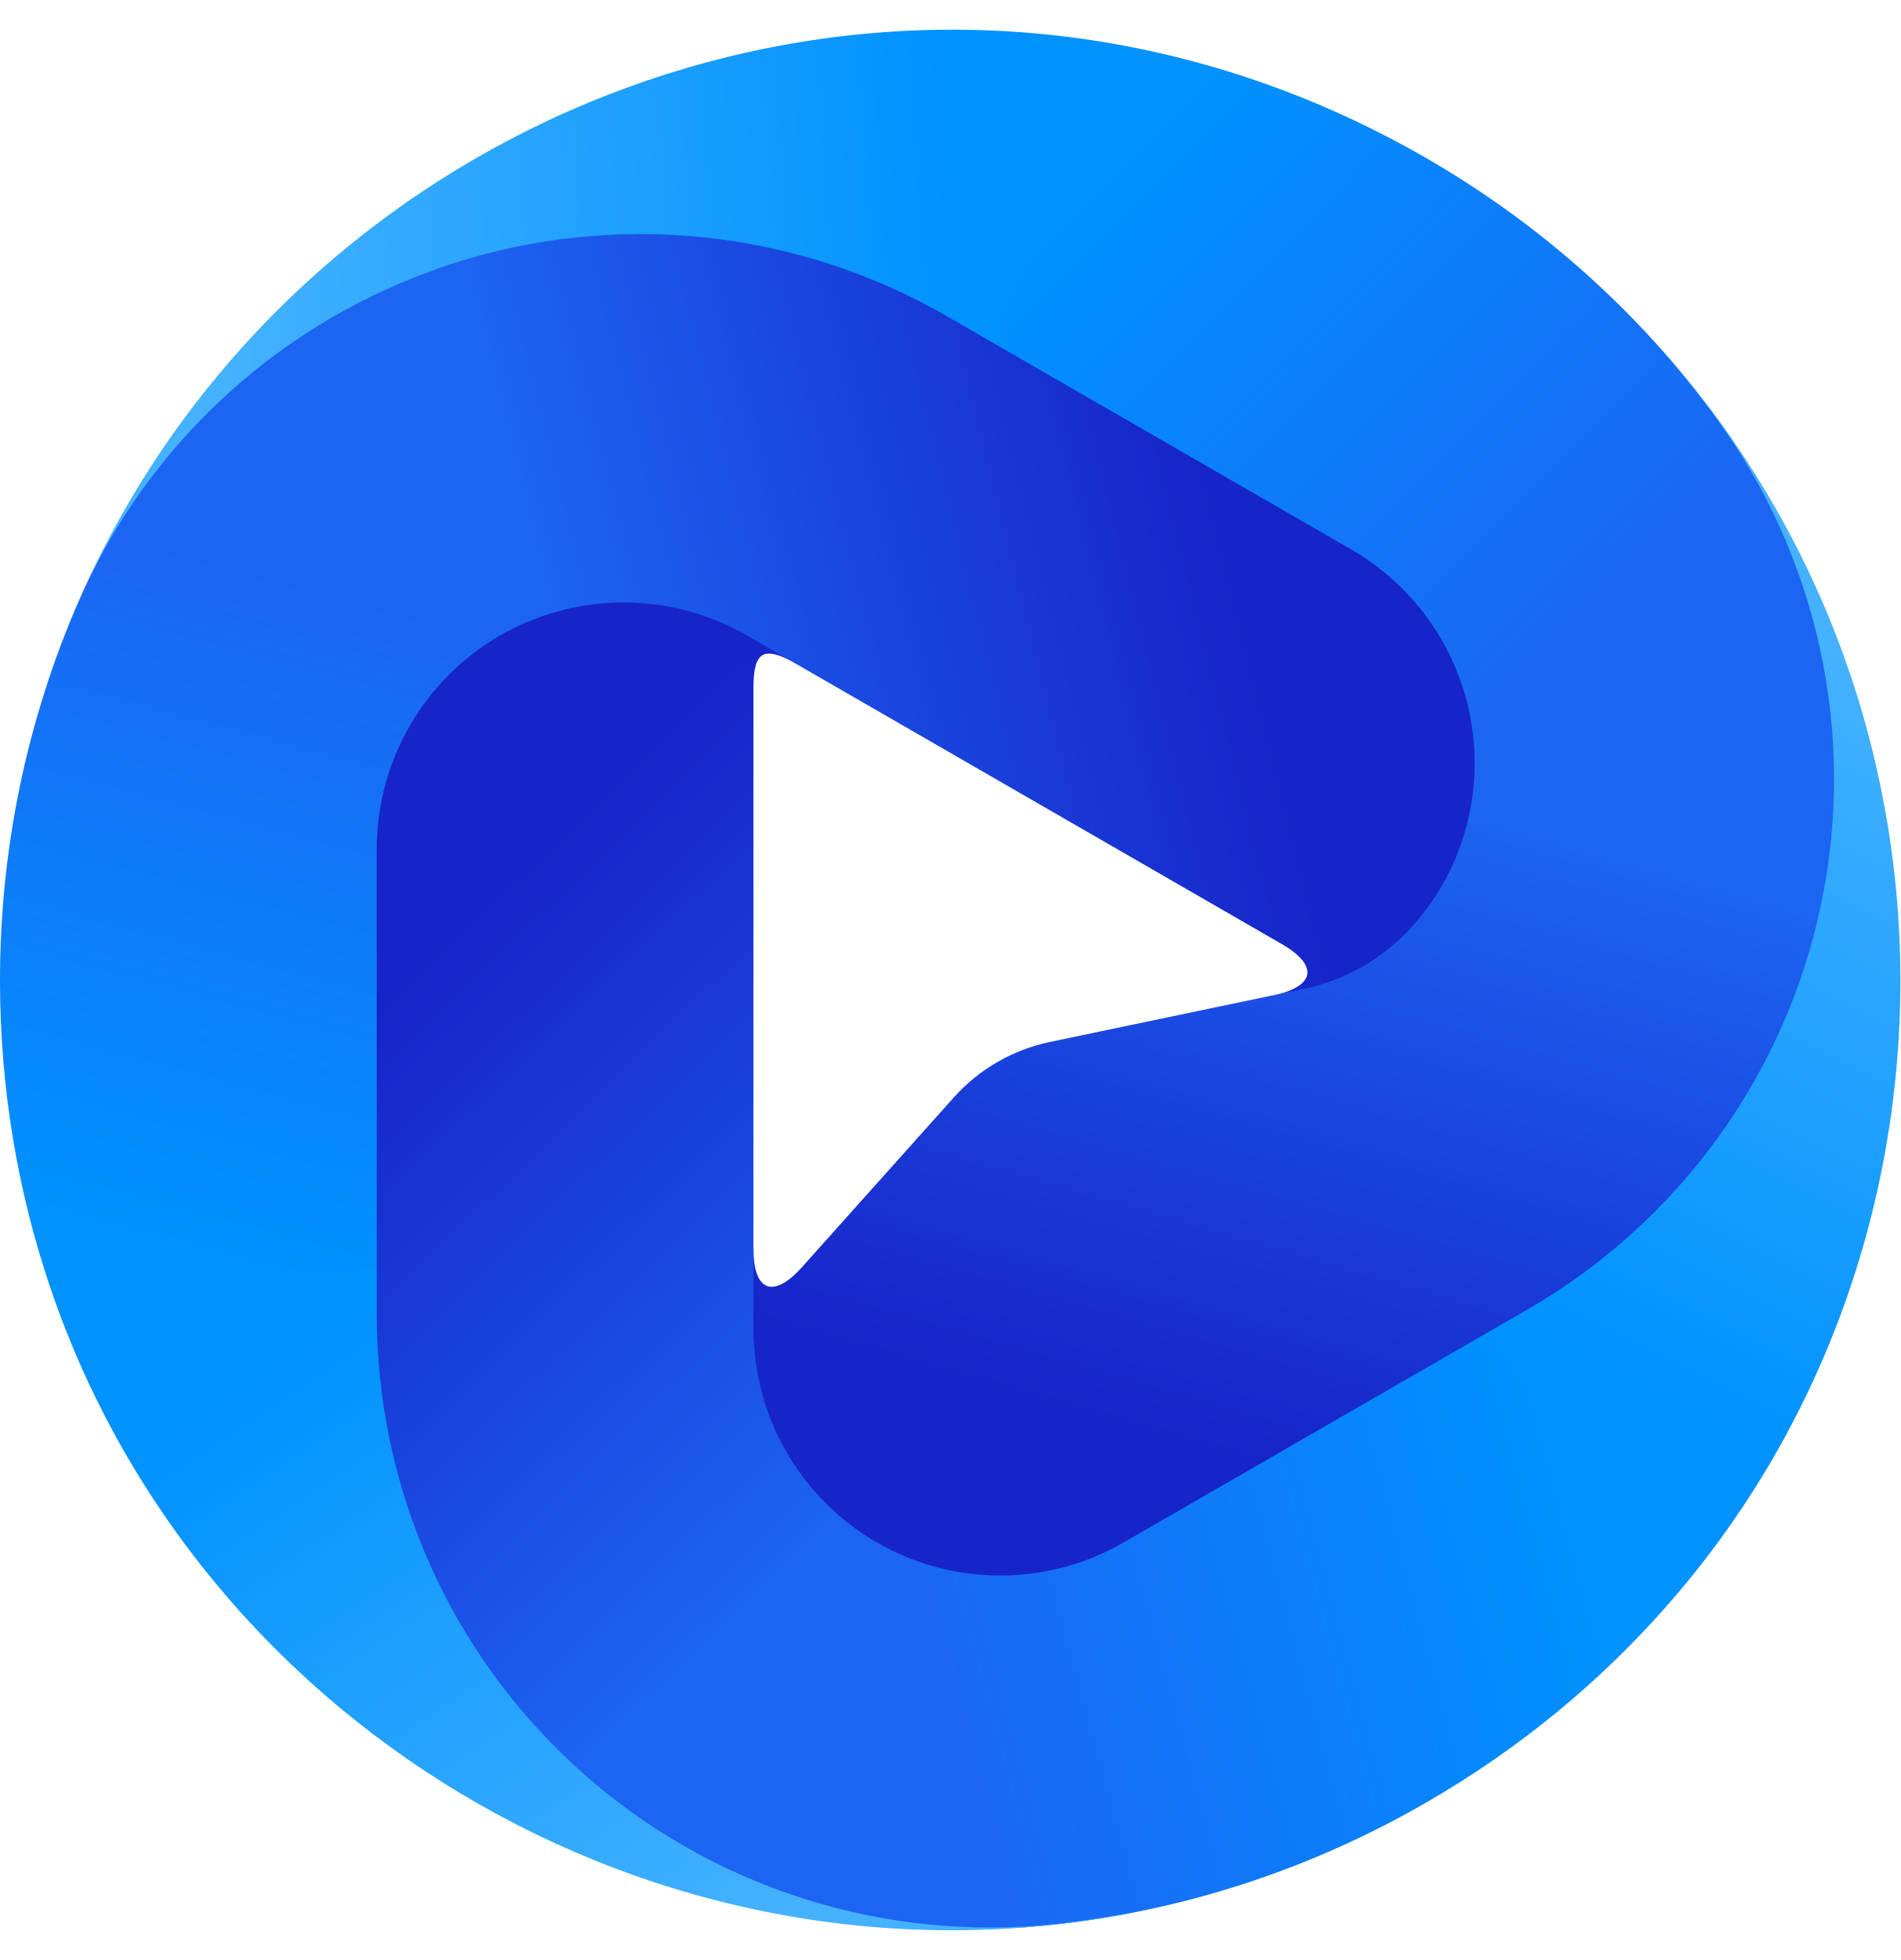
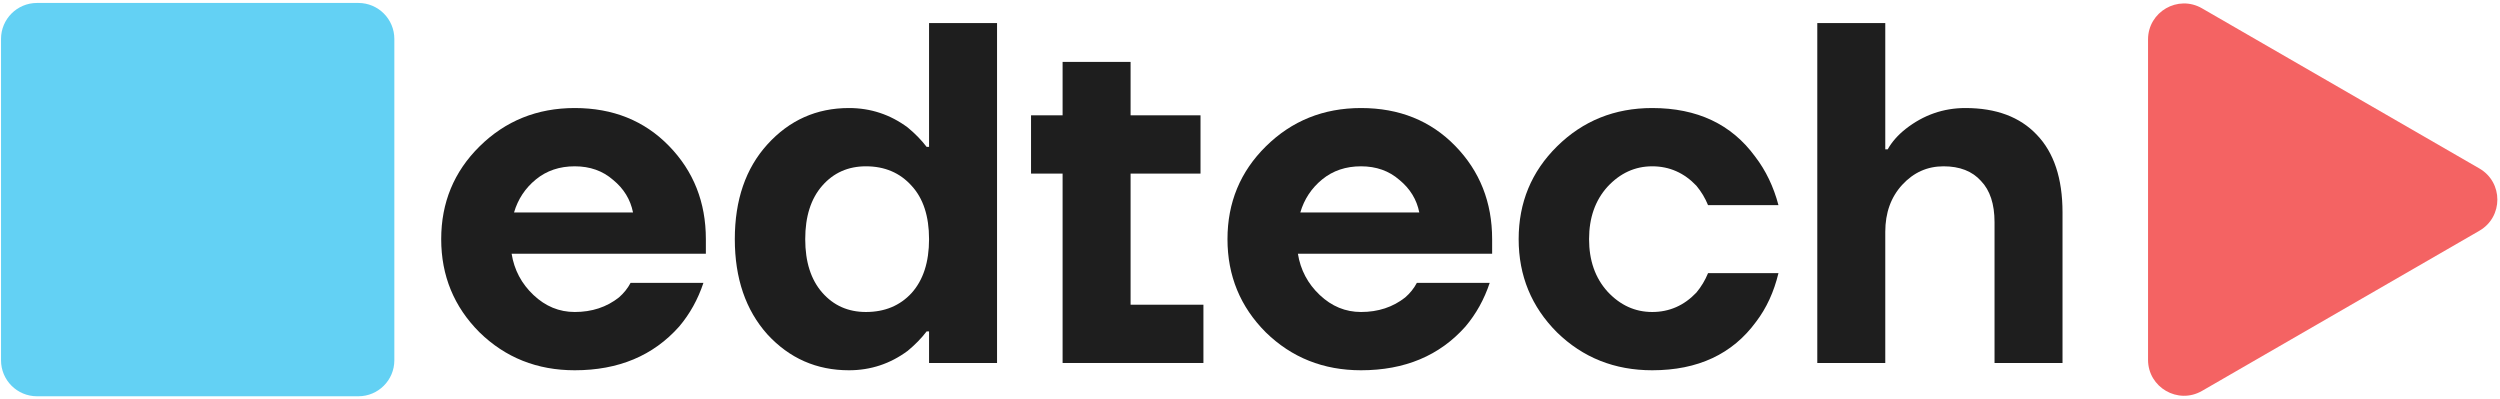
- <svg xmlns="http://www.w3.org/2000/svg" width="32" height="33" viewBox="0 0 32 33" fillRule="none">
-   <path d="M24.519 13.443C24.445 13.953 24.109 14.647 23.723 15.25C23.235 16.011 22.462 16.543 21.577 16.728L17.68 17.543C17.053 17.674 16.485 18.002 16.059 18.479L13.503 21.336C13.023 21.872 12.687 21.744 12.687 21.024C12.681 21.051 11.419 24.307 14.765 26.237C16.05 26.979 17.901 26.712 19.186 25.971L25.998 22.042C28.546 20.572 30.345 18.086 30.942 15.209C30.966 15.095 30.984 14.981 31.004 14.867L24.519 13.443Z" fill="url(#paint0_linear_2484_3243)" />
-   <path d="M22.753 9.518C24.038 10.259 24.564 11.363 24.564 12.846C24.564 13.048 24.548 13.247 24.519 13.443L27.264 14.621L31.004 14.866C31.483 12.095 30.544 9.242 28.862 6.974C27.596 5.268 25.967 3.787 24.008 2.657C22.417 1.74 20.764 1.135 19.102 0.803L17.236 3.22L16.646 5.996L22.753 9.518Z" fill="url(#paint1_linear_2484_3243)" />
-   <path d="M0.784 11.552C0.783 11.554 0.785 11.555 0.786 11.552C0.93 11.12 1.11 10.639 1.336 10.124C2.513 7.434 4.783 5.641 7.575 4.726C10.367 3.812 13.415 4.132 15.96 5.6L16.646 5.996L19.102 0.803C11.291 -0.757 3.307 3.833 0.794 11.522C0.792 11.525 0.788 11.538 0.784 11.552Z" fill="url(#paint2_linear_2484_3243)" />
-   <path d="M18.92 25.97C17.634 26.712 16.05 26.712 14.765 25.97C14.59 25.87 14.426 25.757 14.27 25.634L12.009 27.189L10.06 30.338C12.223 32.138 15.032 32.716 17.839 32.395C19.951 32.152 22.049 31.483 24.008 30.353C25.599 29.436 26.95 28.308 28.068 27.036L26.906 24.213L25.026 22.448L18.92 25.97Z" fill="url(#paint3_linear_2484_3243)" />
-   <path d="M14.27 25.634C13.28 24.854 12.687 23.657 12.687 22.375V22.248V11.572C12.687 10.969 12.865 10.866 13.388 11.168C12.582 10.703 10.72 9.107 8.421 10.433C7.136 11.175 6.077 12.812 6.077 14.295V22.153C6.077 25.092 7.599 28.157 9.794 30.113C9.881 30.191 9.971 30.264 10.06 30.338L14.27 25.634Z" fill="url(#paint4_linear_2484_3243)" />
-   <path d="M27.91 5.812C27.909 5.811 27.907 5.812 27.909 5.814C28.211 6.154 28.539 6.551 28.872 7.004C30.615 9.368 31.266 12.361 30.663 15.234C30.059 18.107 28.257 20.585 25.713 22.052L25.026 22.448L28.068 27.036C33.327 21.058 33.34 11.855 27.932 5.836C27.929 5.833 27.92 5.823 27.91 5.812Z" fill="url(#paint5_linear_2484_3243)" />
-   <path d="M6.344 14.294C6.344 12.811 7.136 11.441 8.421 10.699C8.596 10.599 8.776 10.513 8.96 10.44L8.743 7.706L7.219 4.579C4.577 5.55 2.44 7.558 1.315 10.147C0.469 12.096 9.792e-06 14.246 0 16.505C0 18.341 0.303 20.073 0.846 21.677L3.874 22.083L6.344 21.339V14.294V14.294Z" fill="url(#paint6_linear_2484_3243)" />
-   <path d="M8.96 10.44C10.132 9.973 11.465 10.058 12.576 10.699L12.687 10.763L21.582 15.894C22.206 16.254 22.15 16.608 21.445 16.756L21.958 16.648C22.633 16.507 23.25 16.162 23.722 15.659C24.533 14.795 24.831 13.752 24.831 12.846C24.83 11.363 24.038 9.993 22.753 9.251L15.941 5.322C13.393 3.853 10.339 3.539 7.546 4.461C7.436 4.497 7.327 4.539 7.219 4.579L8.96 10.44Z" fill="url(#paint7_linear_2484_3243)" />
-   <path d="M19.322 32.152C19.325 32.152 19.324 32.15 19.322 32.15C18.875 32.242 18.367 32.326 17.808 32.389C14.888 32.715 11.968 31.781 9.779 29.823C7.59 27.864 6.344 25.066 6.344 22.131L6.344 21.339L0.846 21.677C3.399 29.216 11.369 33.828 19.291 32.159C19.295 32.158 19.308 32.155 19.322 32.152Z" fill="url(#paint8_linear_2484_3243)" />
-   <defs>
-     <linearGradient id="paint0_linear_2484_3243" x1="20.06" y1="24.27" x2="23.207" y2="13.307" gradientUnits="userSpaceOnUse">
-       <stop stop-color="#1724C9" />
-       <stop offset="1" stop-color="#1C64F2" />
-     </linearGradient>
-     <linearGradient id="paint1_linear_2484_3243" x1="27.309" y1="10.9" x2="19.03" y2="2.65" gradientUnits="userSpaceOnUse">
-       <stop stop-color="#1C64F2" />
-       <stop offset="1" stop-color="#0092FF" />
-     </linearGradient>
-     <linearGradient id="paint2_linear_2484_3243" x1="16.165" y1="5.521" x2="3.674" y2="6.31" gradientUnits="userSpaceOnUse">
-       <stop stop-color="#0092FF" />
-       <stop offset="1" stop-color="#45B2FF" />
-     </linearGradient>
-     <linearGradient id="paint3_linear_2484_3243" x1="15.32" y1="29.163" x2="26.537" y2="26.136" gradientUnits="userSpaceOnUse">
-       <stop stop-color="#1C64F2" />
-       <stop offset="1" stop-color="#0092FF" />
-     </linearGradient>
-     <linearGradient id="paint4_linear_2484_3243" x1="7.269" y1="16.183" x2="15.232" y2="24.435" gradientUnits="userSpaceOnUse">
-       <stop stop-color="#1724C9" />
-       <stop offset="1" stop-color="#1C64F2" />
-     </linearGradient>
-     <linearGradient id="paint5_linear_2484_3243" x1="25.451" y1="22.136" x2="31.007" y2="10.934" gradientUnits="userSpaceOnUse">
-       <stop stop-color="#0092FF" />
-       <stop offset="1" stop-color="#45B2FF" />
-     </linearGradient>
-     <linearGradient id="paint6_linear_2484_3243" x1="5.364" y1="9.631" x2="2.391" y2="20.806" gradientUnits="userSpaceOnUse">
-       <stop stop-color="#1C64F2" />
-       <stop offset="1" stop-color="#0092FF" />
-     </linearGradient>
-     <linearGradient id="paint7_linear_2484_3243" x1="20.543" y1="9.099" x2="9.678" y2="11.804" gradientUnits="userSpaceOnUse">
-       <stop stop-color="#1724C9" />
-       <stop offset="1" stop-color="#1C64F2" />
-     </linearGradient>
-     <linearGradient id="paint8_linear_2484_3243" x1="6.407" y1="21.857" x2="13.333" y2="32.275" gradientUnits="userSpaceOnUse">
-       <stop stop-color="#0092FF" />
-       <stop offset="1" stop-color="#45B2FF" />
-     </linearGradient>
-   </defs>
+ <svg xmlns="http://www.w3.org/2000/svg" width="834" height="133" viewBox="0 0 834 133" fill="none">
+   <path d="M159.984 110.885C151.452 102.353 147.186 91.985 147.186 79.781C147.186 67.577 151.452 57.263 159.984 48.839C168.624 40.307 179.208 36.041 191.736 36.041C204.48 36.041 214.956 40.253 223.164 48.677C231.372 57.101 235.476 67.469 235.476 79.781V84.641H170.676C171.54 90.041 173.97 94.631 177.966 98.411C181.962 102.191 186.552 104.081 191.736 104.081C197.46 104.081 202.374 102.461 206.478 99.221C208.098 97.817 209.394 96.197 210.366 94.361H234.666C232.83 99.869 230.13 104.729 226.566 108.941C217.926 118.661 206.316 123.521 191.736 123.521C179.208 123.521 168.624 119.309 159.984 110.885ZM171.486 70.871H211.176C210.312 66.551 208.098 62.933 204.534 60.017C201.078 56.993 196.812 55.481 191.736 55.481C186.66 55.481 182.34 56.939 178.776 59.855C175.212 62.771 172.782 66.443 171.486 70.871Z" fill="#1E1E1E" />
+   <path d="M255.987 111.533C248.751 103.433 245.133 92.849 245.133 79.781C245.133 66.713 248.751 56.183 255.987 48.191C263.331 40.091 272.403 36.041 283.203 36.041C290.439 36.041 296.973 38.201 302.805 42.521C305.289 44.573 307.395 46.733 309.123 49.001H309.933V7.691H332.613V121.091H309.933V110.561H309.123C307.395 112.829 305.289 114.989 302.805 117.041C296.973 121.361 290.439 123.521 283.203 123.521C272.403 123.521 263.331 119.525 255.987 111.533ZM274.293 61.961C270.513 66.281 268.623 72.221 268.623 79.781C268.623 87.341 270.513 93.281 274.293 97.601C278.073 101.921 282.933 104.081 288.873 104.081C295.137 104.081 300.213 101.975 304.101 97.763C307.989 93.443 309.933 87.449 309.933 79.781C309.933 72.113 307.989 66.173 304.101 61.961C300.213 57.641 295.137 55.481 288.873 55.481C282.933 55.481 278.073 57.641 274.293 61.961Z" fill="#1E1E1E" />
+   <path d="M343.953 57.911V38.471H354.483V20.651H377.163V38.471H400.491V57.911H377.163V101.651H401.463V121.091H354.483V57.911H343.953Z" fill="#1E1E1E" />
+   <path d="M422.285 110.885C413.753 102.353 409.487 91.985 409.487 79.781C409.487 67.577 413.753 57.263 422.285 48.839C430.925 40.307 441.509 36.041 454.037 36.041C466.781 36.041 477.257 40.253 485.465 48.677C493.673 57.101 497.777 67.469 497.777 79.781V84.641H432.977C433.841 90.041 436.271 94.631 440.267 98.411C444.263 102.191 448.853 104.081 454.037 104.081C459.761 104.081 464.675 102.461 468.779 99.221C470.399 97.817 471.695 96.197 472.667 94.361H496.967C495.131 99.869 492.431 104.729 488.867 108.941C480.227 118.661 468.617 123.521 454.037 123.521C441.509 123.521 430.925 119.309 422.285 110.885ZM433.787 70.871H473.477C472.613 66.551 470.399 62.933 466.835 60.017C463.379 56.993 459.113 55.481 454.037 55.481C448.961 55.481 444.641 56.939 441.077 59.855C437.513 62.771 435.083 66.443 433.787 70.871Z" fill="#1E1E1E" />
+   <path d="M519.422 110.885C510.89 102.353 506.624 91.985 506.624 79.781C506.624 67.577 510.89 57.263 519.422 48.839C528.062 40.307 538.646 36.041 551.174 36.041C566.186 36.041 577.634 41.441 585.518 52.241C589.082 56.885 591.674 62.285 593.294 68.441H569.804C568.832 66.065 567.536 63.905 565.916 61.961C561.812 57.641 556.898 55.481 551.174 55.481C545.45 55.481 540.482 57.749 536.27 62.285C532.166 66.821 530.114 72.653 530.114 79.781C530.114 86.909 532.166 92.741 536.27 97.277C540.482 101.813 545.45 104.081 551.174 104.081C556.898 104.081 561.812 101.921 565.916 97.601C567.536 95.657 568.832 93.497 569.804 91.121H593.294C591.782 97.385 589.298 102.785 585.842 107.321C577.958 118.121 566.402 123.521 551.174 123.521C538.646 123.521 528.062 119.309 519.422 110.885Z" fill="#1E1E1E" />
+   <path d="M606.247 121.091V7.691H628.927V49.811H629.737C631.141 47.327 633.139 45.059 635.731 43.007C641.671 38.363 648.313 36.041 655.657 36.041C665.917 36.041 673.855 39.011 679.471 44.951C685.195 50.891 688.057 59.531 688.057 70.871V121.091H665.377V74.111C665.377 68.063 663.865 63.473 660.841 60.341C657.925 57.101 653.767 55.481 648.367 55.481C642.967 55.481 638.377 57.533 634.597 61.637C630.817 65.741 628.927 70.979 628.927 77.351V121.091H606.247Z" fill="#1E1E1E" />
+   <rect x="0.342" y="0.987" width="131.21" height="131.209" rx="12" fill="#63D1F4" />
+   <path d="M716.585 13.167C716.585 3.929 726.585 -1.844 734.585 2.774L827.119 56.199C835.119 60.817 835.119 72.364 827.119 76.983L734.585 130.407C726.585 135.026 716.585 129.253 716.585 120.015L716.585 13.167Z" fill="#F46363" />
</svg>
